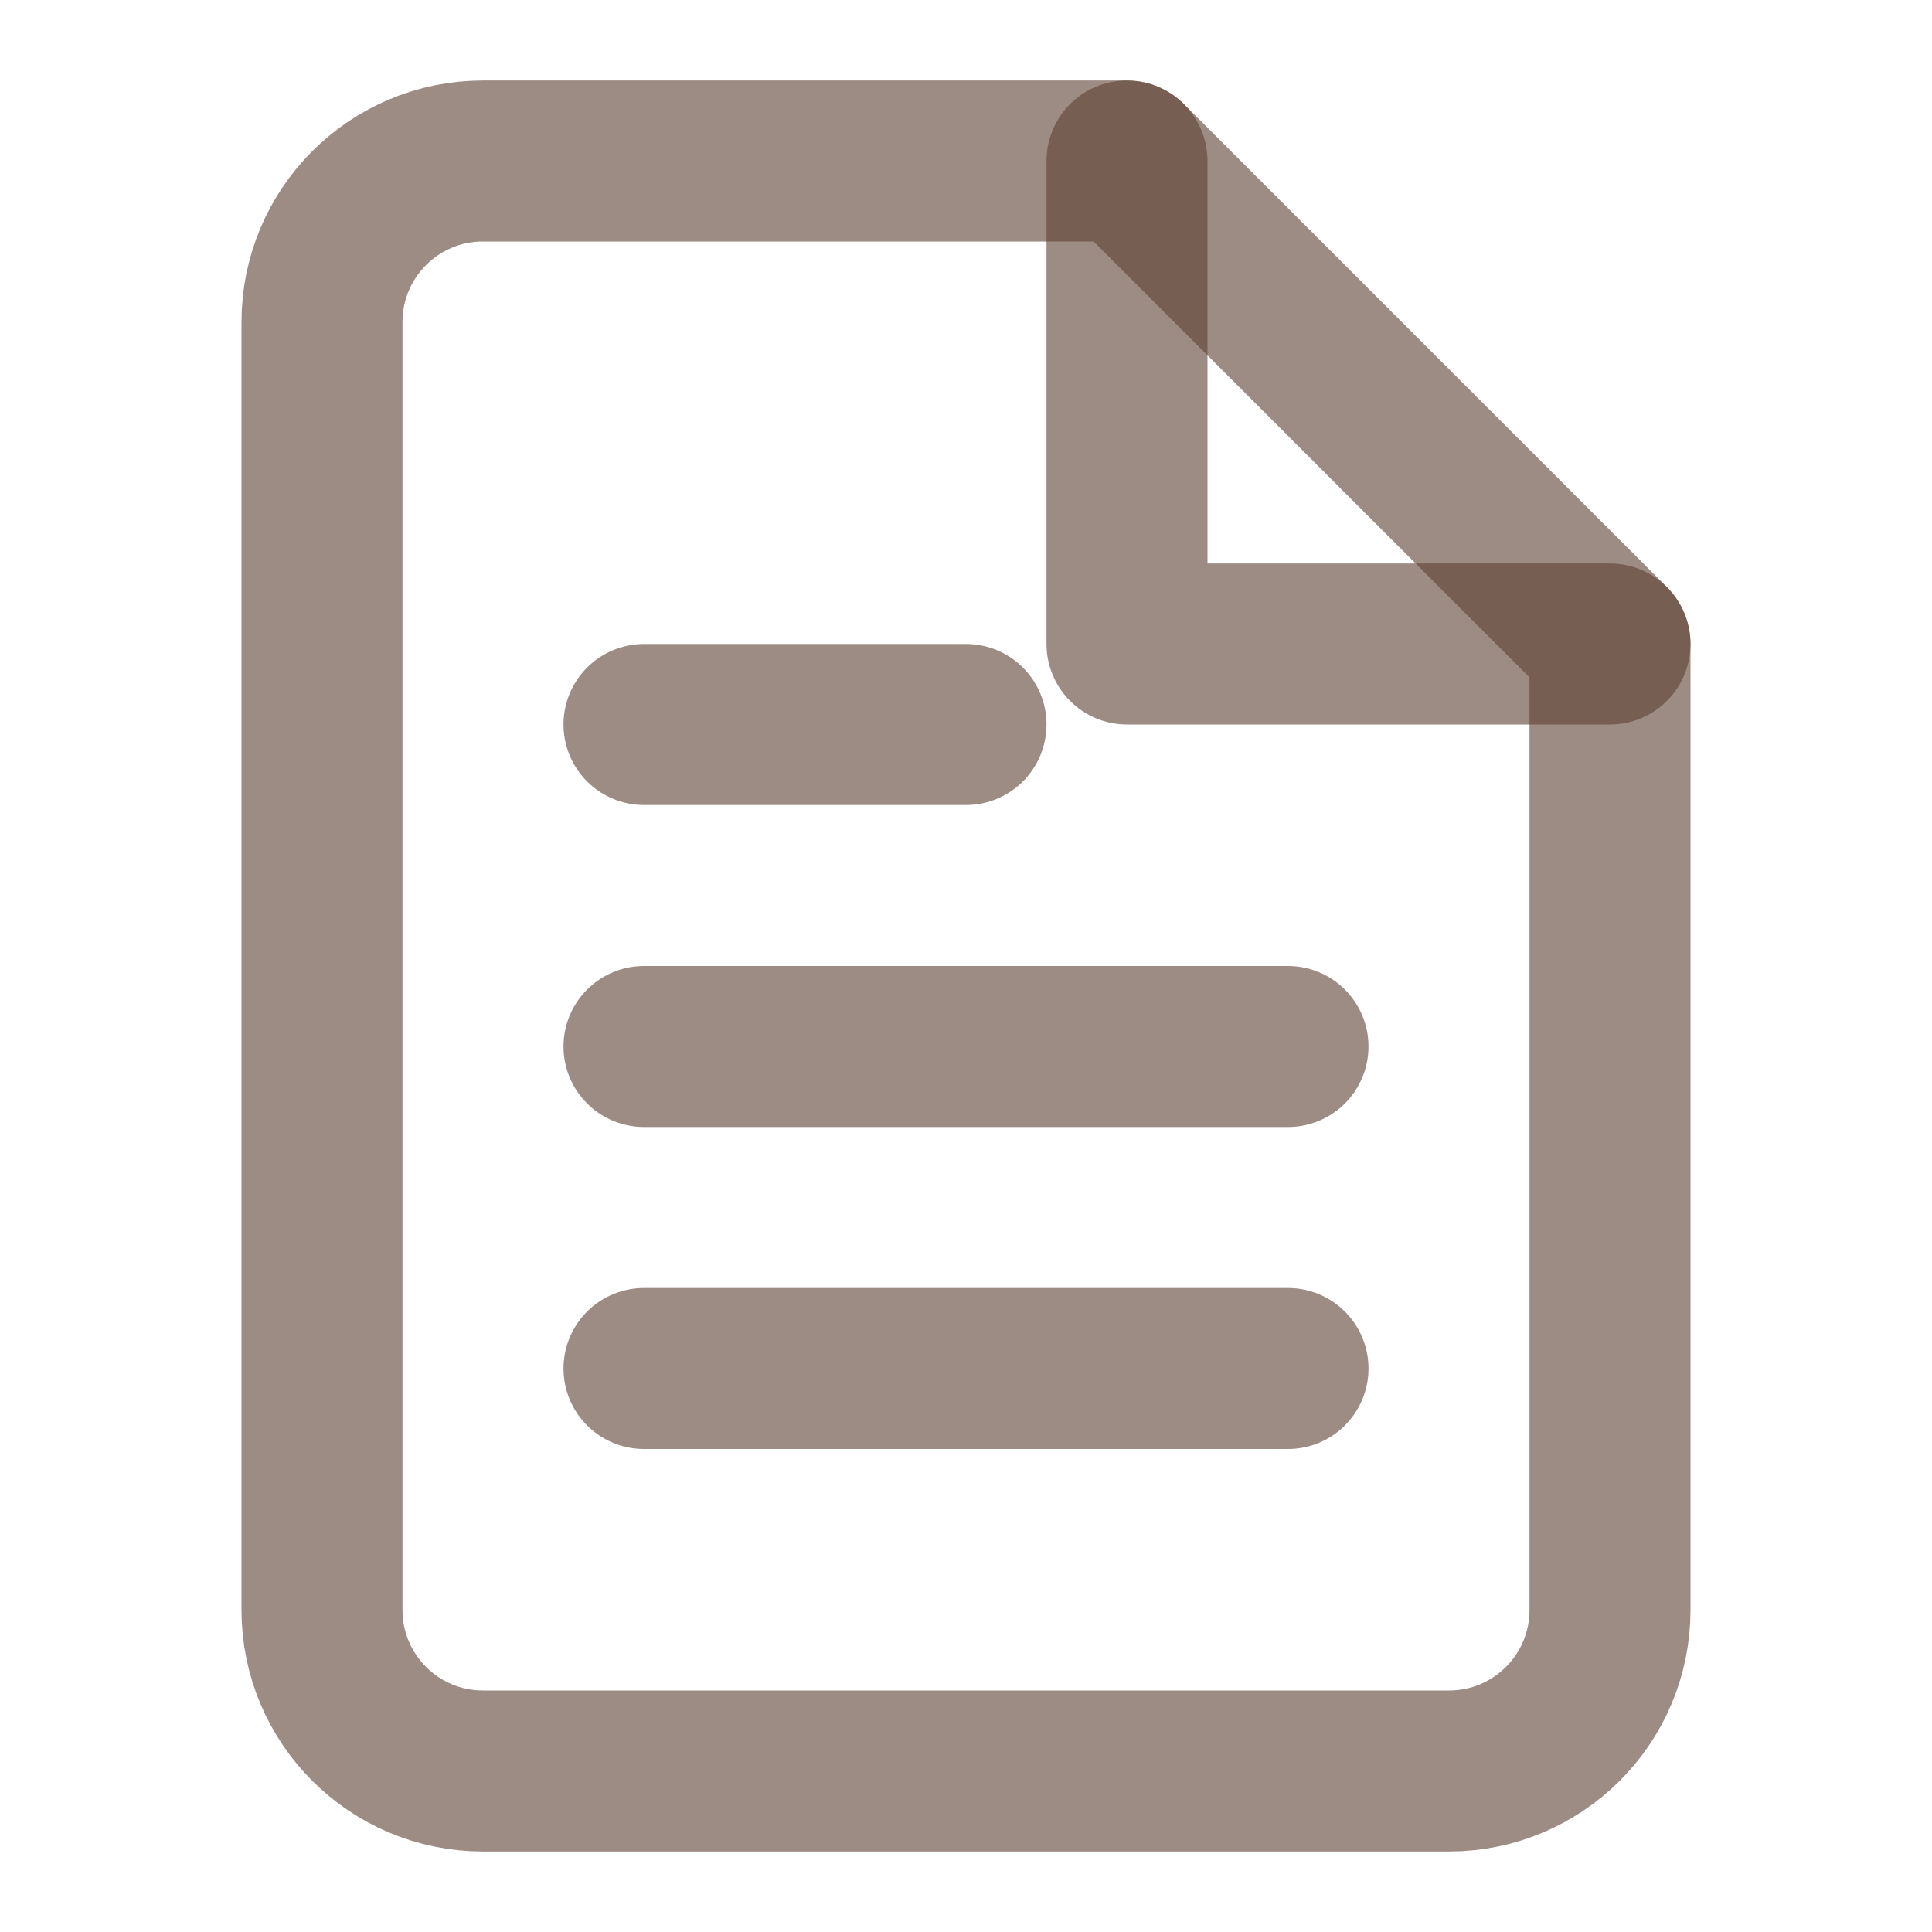
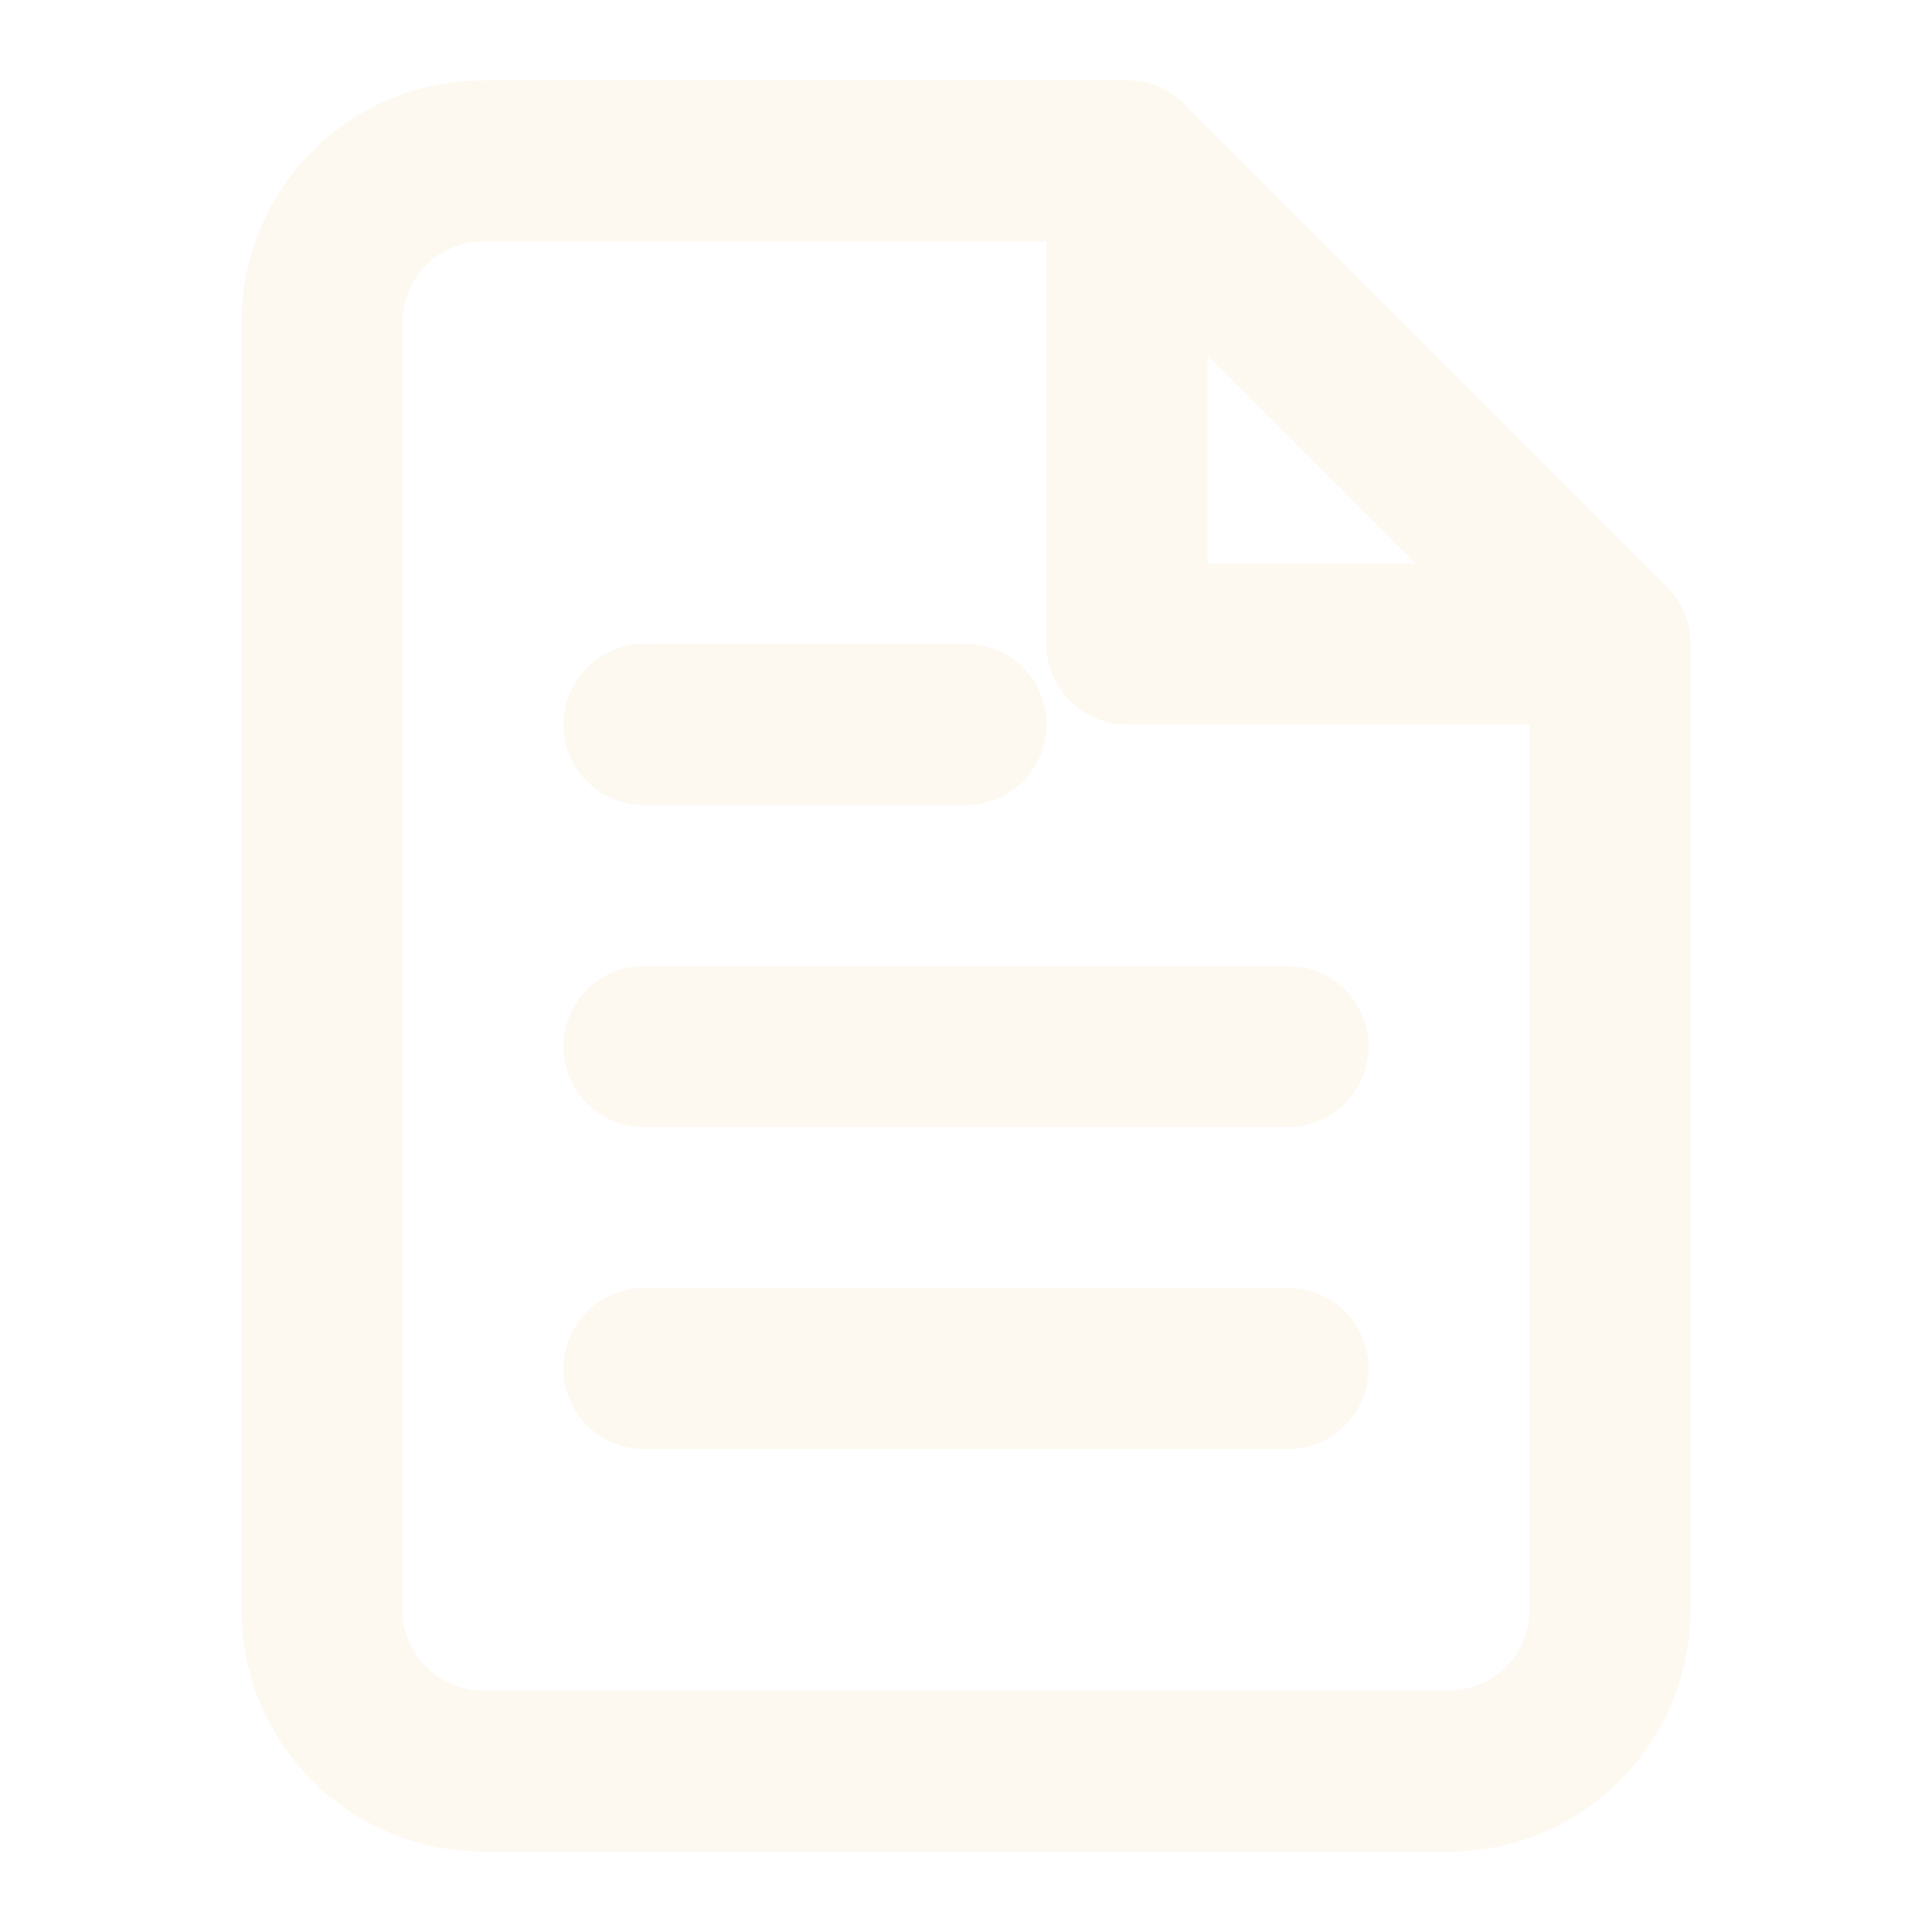
<svg xmlns="http://www.w3.org/2000/svg" width="24" height="24" viewBox="0 0 24 24" fill="none">
-   <path d="M14 2H6C4.895 2 4 2.895 4 4V20C4 21.105 4.895 22 6 22H18C19.105 22 20 21.105 20 20V8L14 2Z" stroke="#5C4033" stroke-opacity="0.6" stroke-width="2" stroke-linecap="round" stroke-linejoin="round" />
-   <path d="M14 2V8H20" stroke="#5C4033" stroke-opacity="0.6" stroke-width="2" stroke-linecap="round" stroke-linejoin="round" />
-   <path d="M8 13H16" stroke="#5C4033" stroke-opacity="0.6" stroke-width="2" stroke-linecap="round" />
-   <path d="M8 17H16" stroke="#5C4033" stroke-opacity="0.6" stroke-width="2" stroke-linecap="round" />
-   <path d="M8 9H12" stroke="#5C4033" stroke-opacity="0.6" stroke-width="2" stroke-linecap="round" />
+   <path d="M14 2H6C4.895 2 4 2.895 4 4V20C4 21.105 4.895 22 6 22H18C19.105 22 20 21.105 20 20V8L14 2Z" stroke="#FDF8F0" stroke-width="2" stroke-linecap="round" stroke-linejoin="round" />
+   <path d="M14 2V8H20" stroke="#FDF8F0" stroke-width="2" stroke-linecap="round" stroke-linejoin="round" />
+   <path d="M8 13H16" stroke="#FDF8F0" stroke-width="2" stroke-linecap="round" />
+   <path d="M8 17H16" stroke="#FDF8F0" stroke-width="2" stroke-linecap="round" />
+   <path d="M8 9H12" stroke="#FDF8F0" stroke-width="2" stroke-linecap="round" />
</svg>
